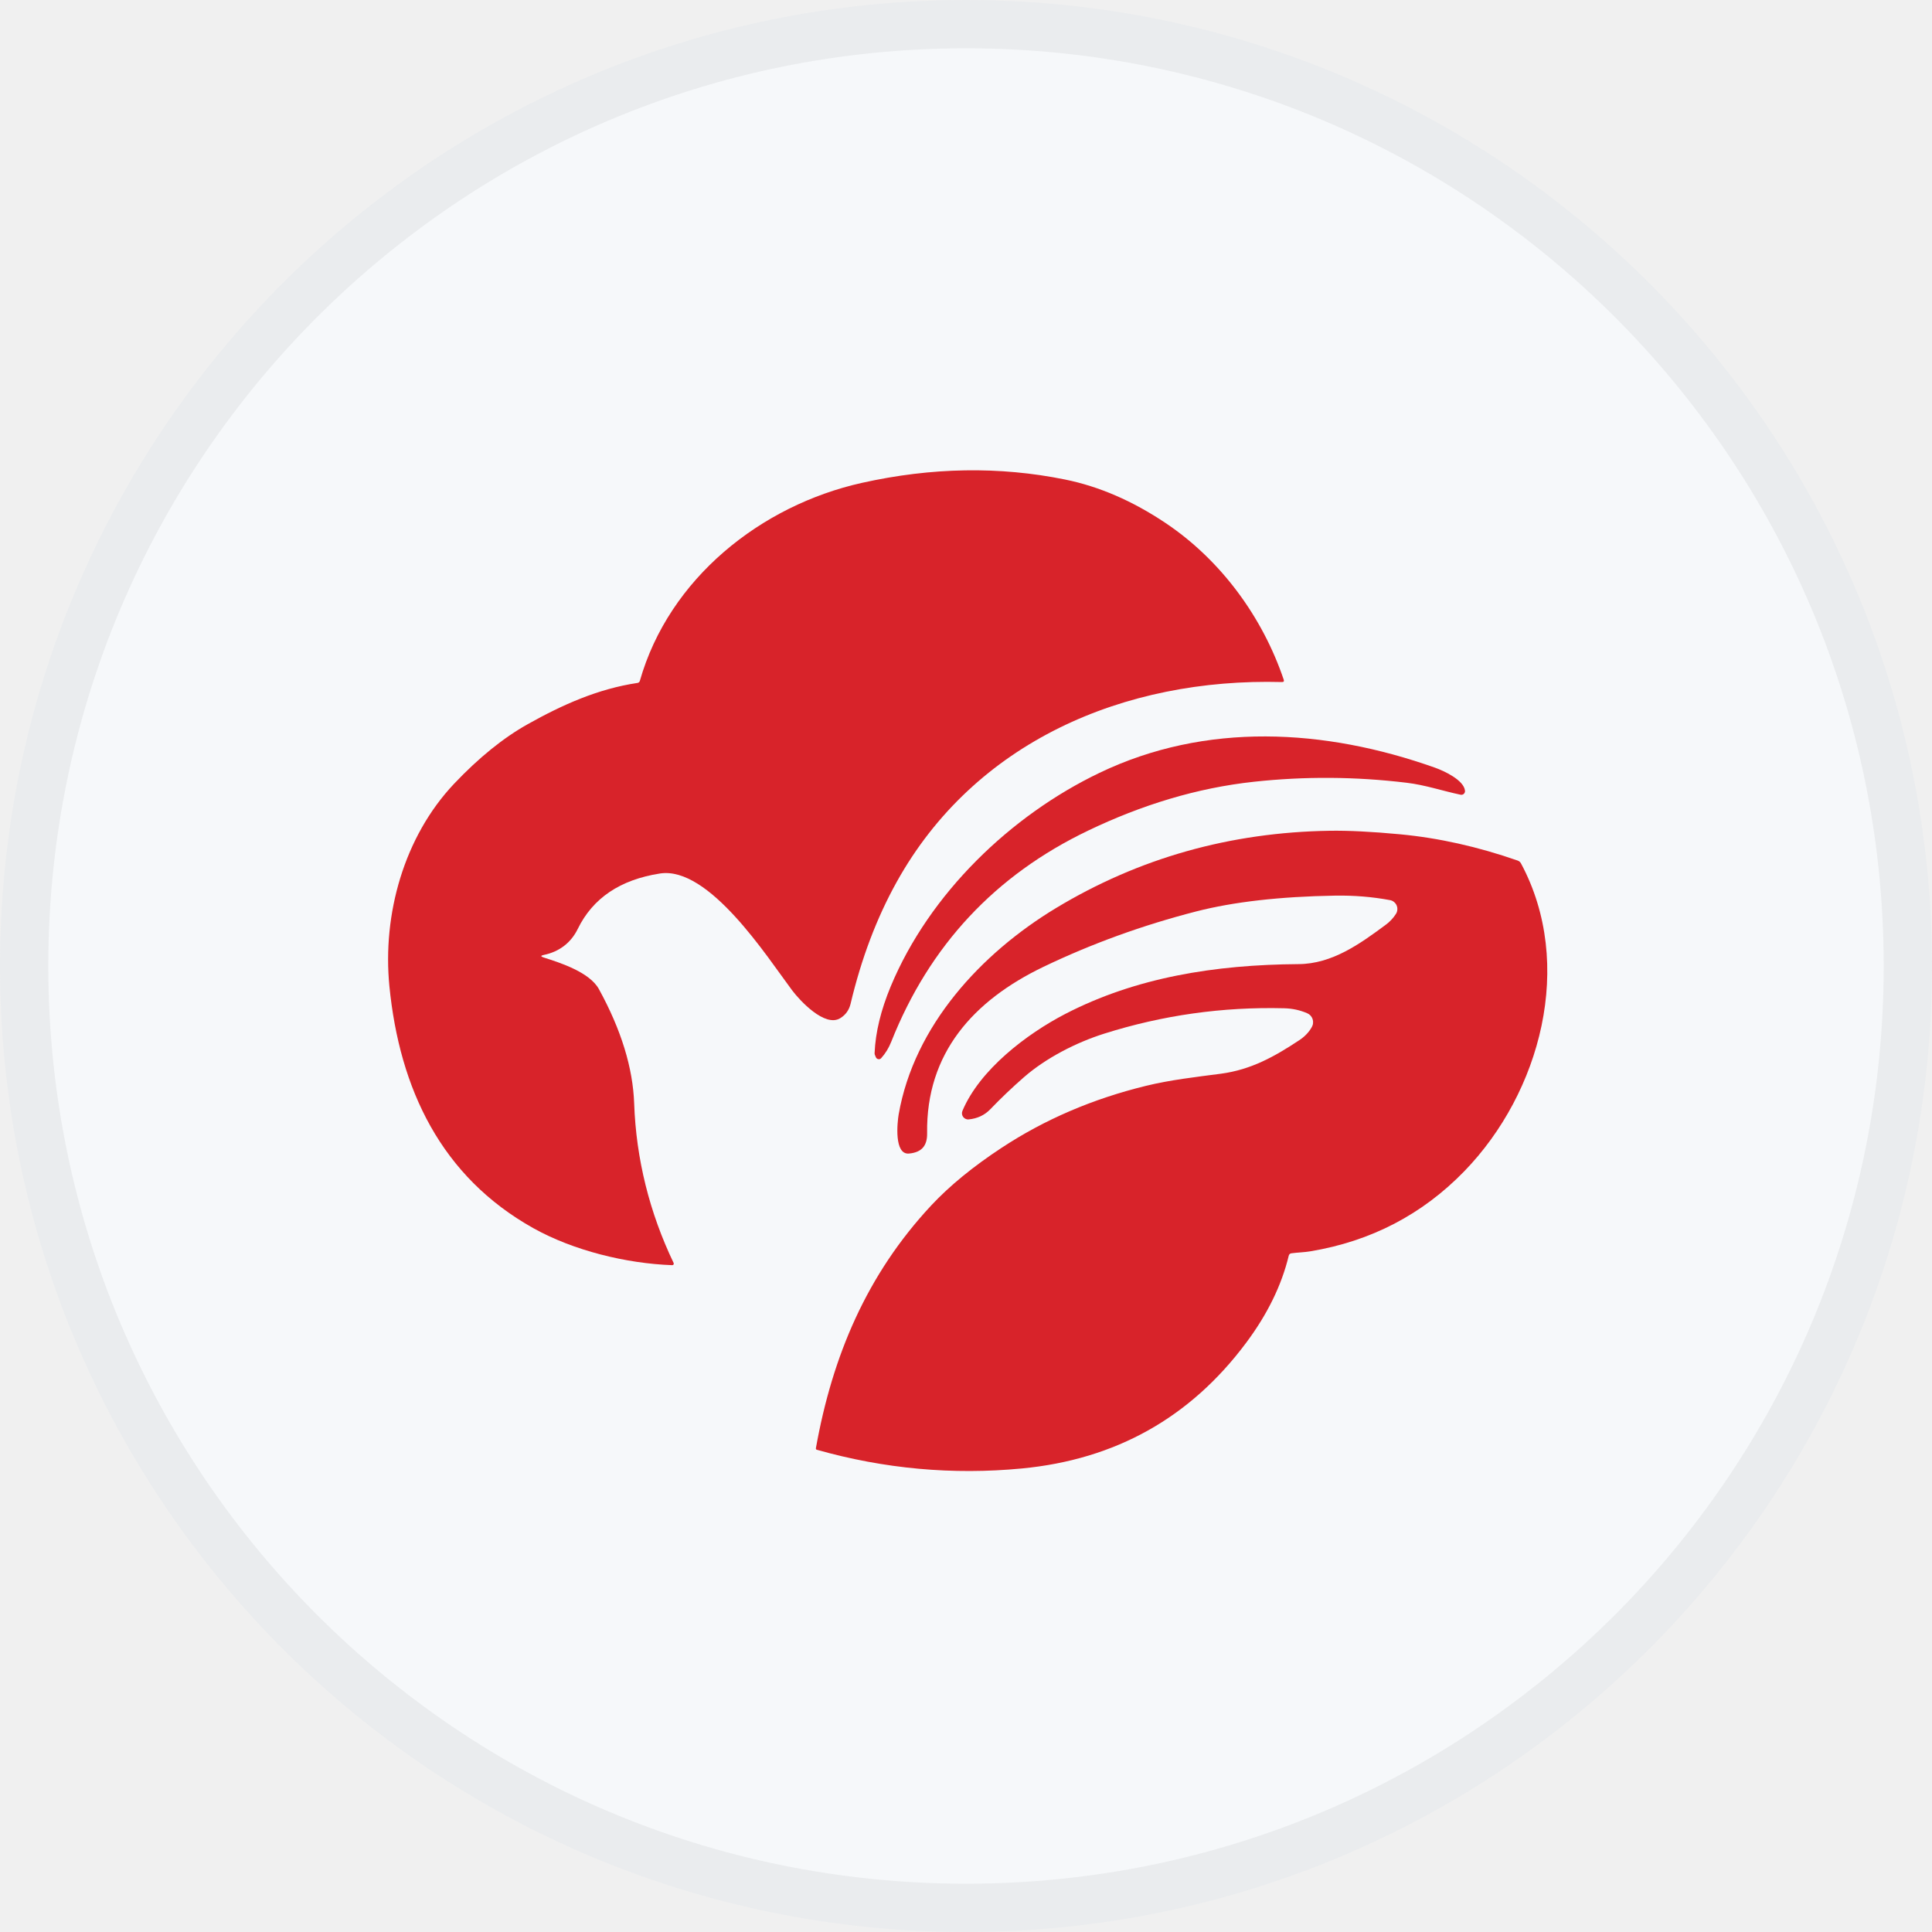
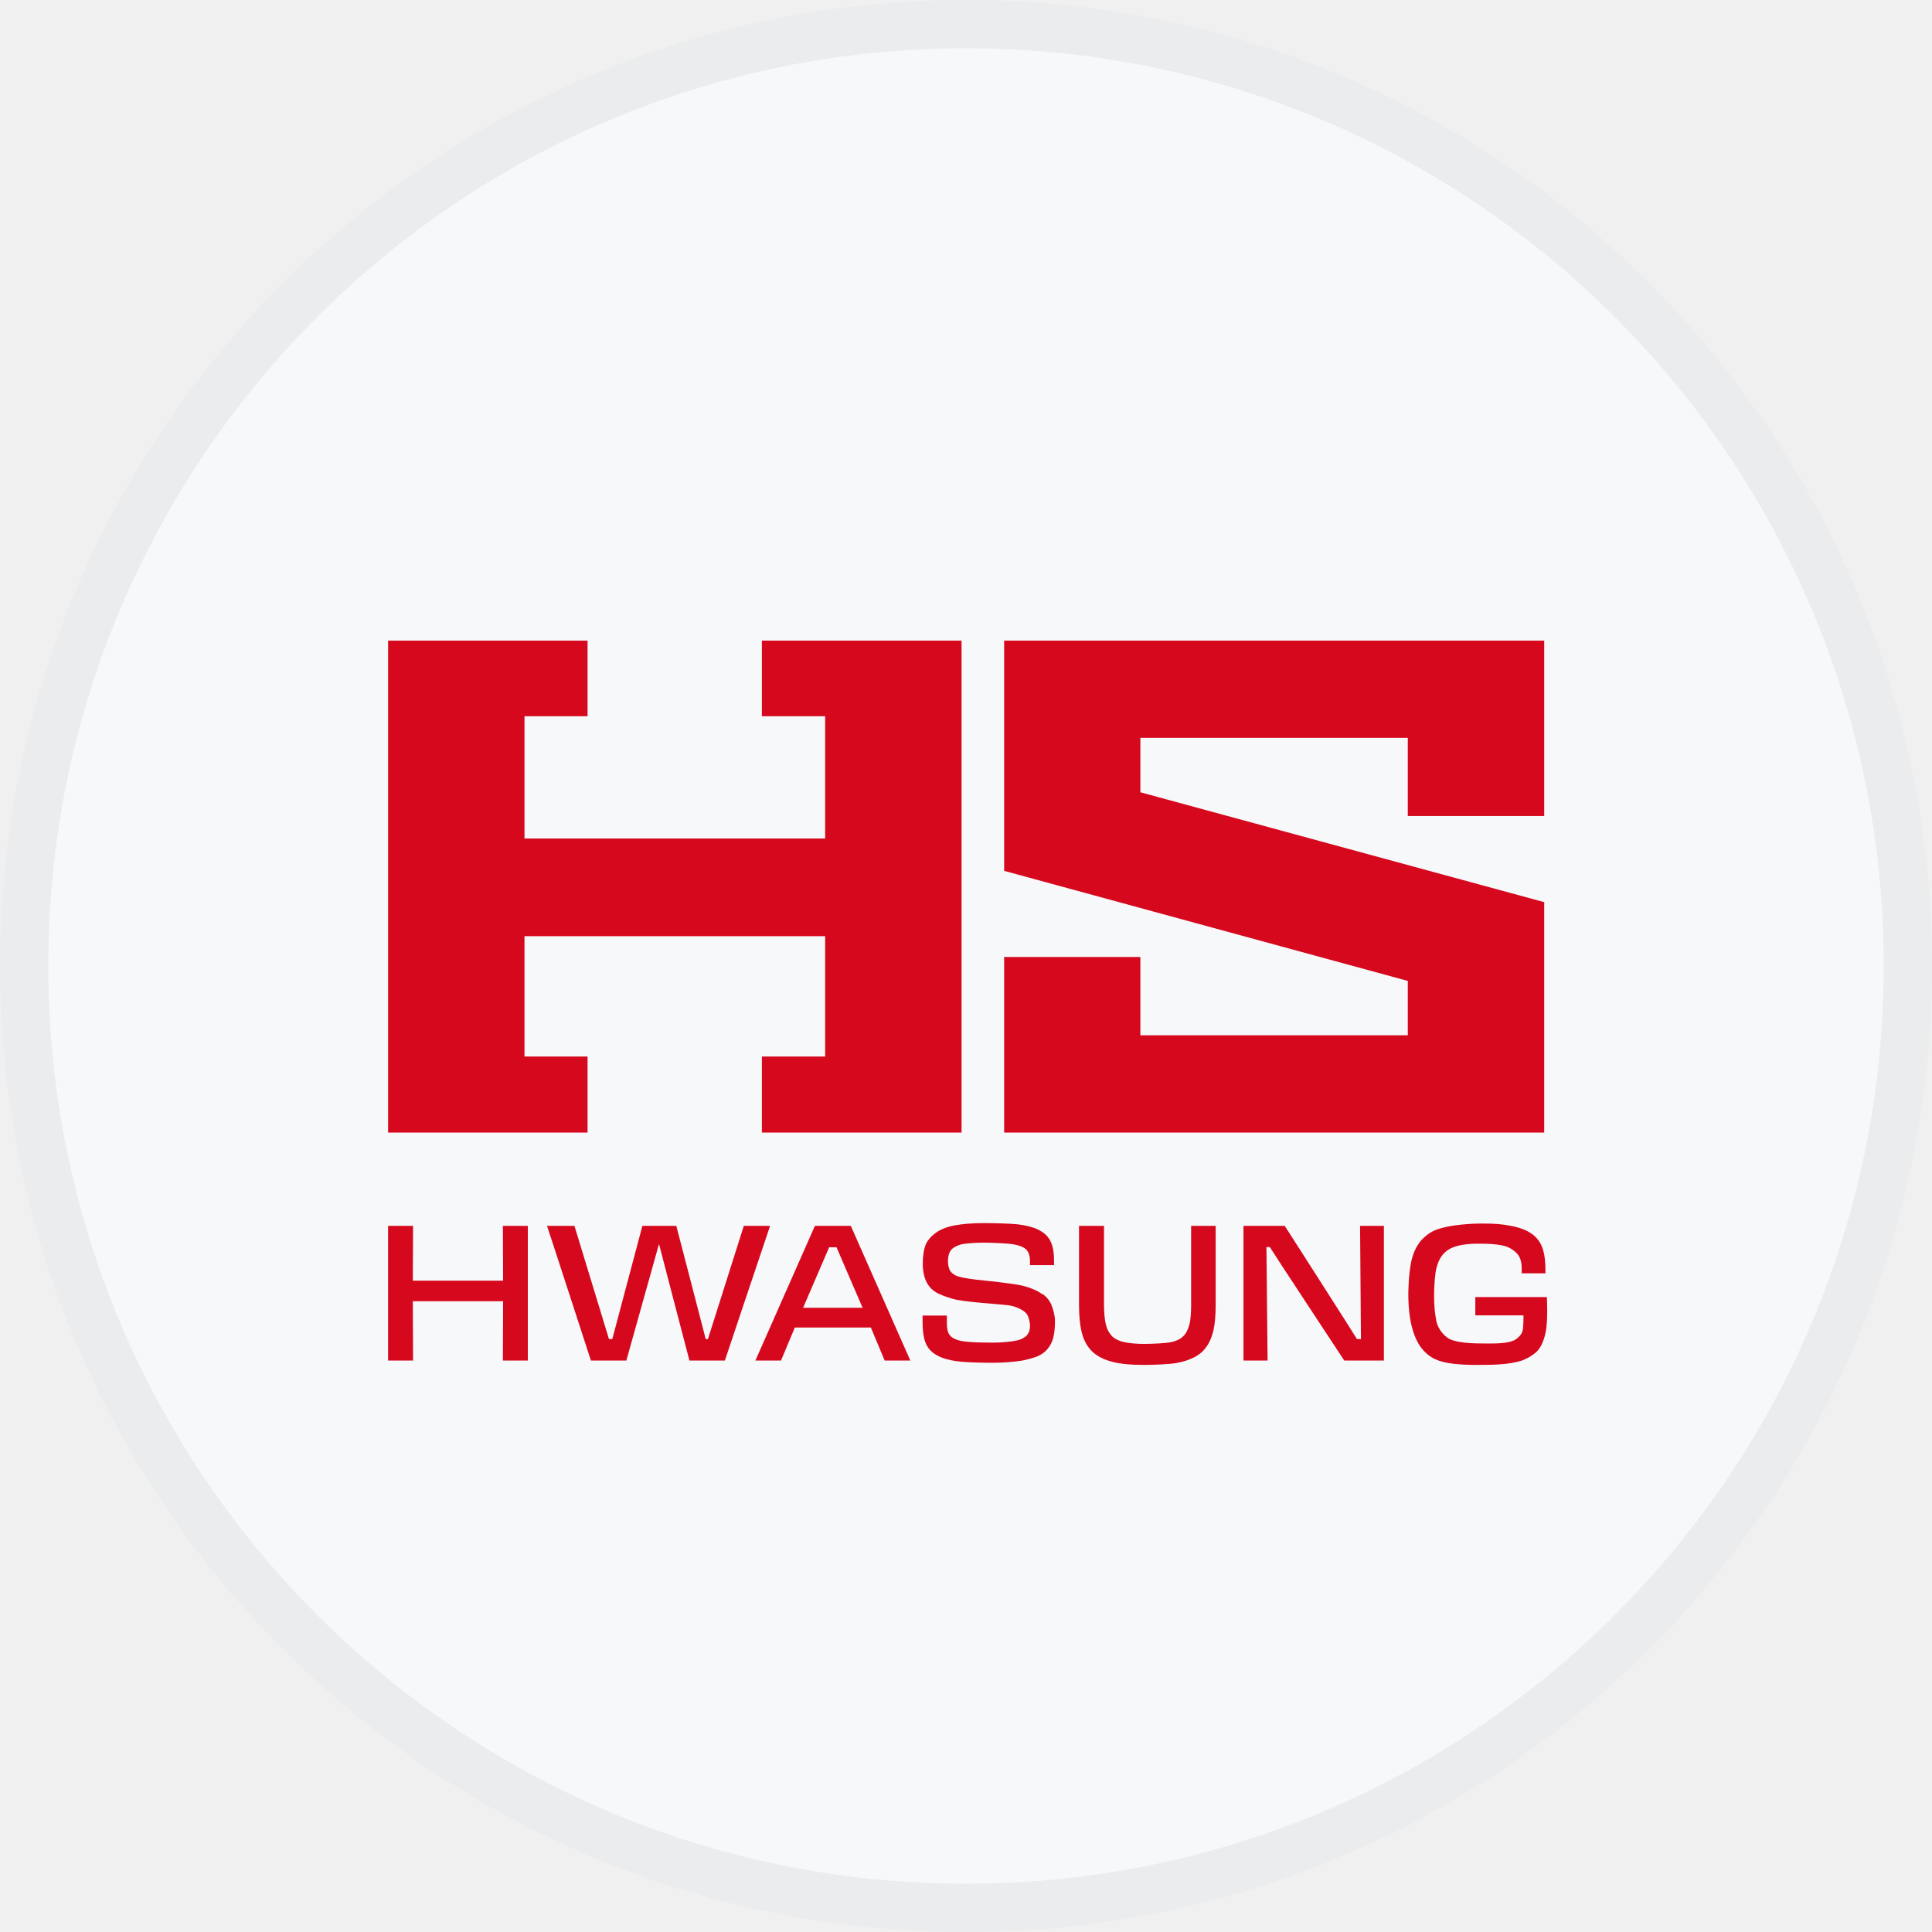
<svg xmlns="http://www.w3.org/2000/svg" width="40" height="40" viewBox="0 0 40 40" fill="none">
  <circle cx="20" cy="20" r="20" fill="#F6F8FA" />
-   <path d="M11.256 19.824C11.61 19.936 12.209 20.131 12.4 20.479C12.861 21.319 13.104 22.109 13.13 22.849C13.17 23.996 13.448 25.107 13.947 26.149C13.949 26.154 13.95 26.159 13.95 26.165C13.949 26.17 13.948 26.175 13.945 26.18C13.942 26.184 13.937 26.188 13.933 26.191C13.928 26.193 13.922 26.194 13.917 26.194C12.964 26.16 11.872 25.891 11.044 25.429C9.134 24.361 8.273 22.549 8.062 20.418C7.916 18.931 8.363 17.325 9.402 16.226C9.913 15.687 10.421 15.276 10.927 14.993C11.637 14.595 12.378 14.261 13.201 14.139C13.211 14.137 13.222 14.132 13.23 14.125C13.238 14.118 13.244 14.108 13.247 14.098C13.851 11.975 15.754 10.463 17.846 9.997C19.291 9.675 20.692 9.652 22.051 9.928C22.756 10.071 23.449 10.371 24.131 10.828C25.283 11.599 26.143 12.784 26.578 14.072C26.589 14.106 26.577 14.122 26.542 14.121C23.272 14.033 20.177 15.358 18.564 18.262C18.149 19.008 17.832 19.849 17.61 20.784C17.578 20.915 17.506 21.014 17.394 21.082C17.076 21.273 16.561 20.718 16.398 20.501C15.882 19.811 14.678 17.927 13.663 18.085C12.84 18.213 12.273 18.595 11.962 19.232C11.823 19.517 11.579 19.706 11.258 19.771C11.191 19.785 11.191 19.802 11.256 19.824Z" fill="#D8232A" />
-   <path d="M18.44 20.426C19.244 18.494 20.931 16.879 22.766 16C24.965 14.946 27.421 15.082 29.707 15.893C29.892 15.958 30.307 16.149 30.331 16.37C30.333 16.382 30.331 16.394 30.327 16.405C30.323 16.417 30.316 16.427 30.307 16.436C30.298 16.444 30.287 16.45 30.276 16.453C30.264 16.456 30.252 16.456 30.24 16.454C29.867 16.375 29.504 16.251 29.123 16.206C28.063 16.078 27.01 16.072 25.965 16.185C24.777 16.313 23.634 16.667 22.53 17.196C20.603 18.119 19.243 19.576 18.452 21.569C18.401 21.698 18.332 21.81 18.244 21.908C18.237 21.916 18.227 21.923 18.216 21.927C18.205 21.93 18.193 21.931 18.181 21.928C18.17 21.926 18.16 21.921 18.151 21.913C18.142 21.905 18.136 21.895 18.132 21.884C18.13 21.876 18.126 21.869 18.122 21.861C18.111 21.841 18.106 21.82 18.108 21.797C18.126 21.373 18.237 20.916 18.44 20.426Z" fill="#D8232A" />
-   <path d="M26.682 25.998C26.534 26.611 26.24 27.212 25.8 27.801C24.645 29.35 23.098 30.217 21.158 30.403C19.724 30.54 18.309 30.411 16.912 30.016C16.905 30.015 16.9 30.01 16.896 30.005C16.892 29.999 16.891 29.991 16.892 29.985C17.233 28.072 17.947 26.385 19.283 24.954C19.66 24.551 20.143 24.155 20.733 23.767C21.626 23.178 22.624 22.75 23.727 22.481C24.225 22.359 24.751 22.299 25.279 22.23C25.904 22.146 26.385 21.877 26.899 21.537C27.013 21.462 27.1 21.371 27.16 21.263C27.174 21.238 27.183 21.211 27.185 21.183C27.188 21.154 27.185 21.126 27.176 21.099C27.167 21.072 27.152 21.047 27.133 21.026C27.113 21.005 27.09 20.989 27.064 20.978C26.914 20.913 26.755 20.879 26.588 20.875C25.311 20.843 24.067 21.019 22.857 21.402C22.275 21.586 21.653 21.907 21.2 22.302C20.957 22.514 20.725 22.735 20.502 22.967C20.385 23.088 20.237 23.158 20.057 23.176C20.035 23.179 20.013 23.175 19.993 23.166C19.972 23.157 19.955 23.143 19.942 23.126C19.928 23.108 19.92 23.087 19.917 23.065C19.914 23.043 19.917 23.021 19.926 23C20.284 22.147 21.255 21.407 22.058 20.991C23.516 20.237 25.151 19.973 26.884 19.961C27.581 19.957 28.156 19.542 28.687 19.149C28.772 19.087 28.844 19.011 28.901 18.922C28.918 18.896 28.928 18.867 28.93 18.836C28.933 18.805 28.928 18.774 28.916 18.746C28.904 18.718 28.885 18.693 28.861 18.674C28.837 18.654 28.808 18.641 28.778 18.636C28.409 18.567 28.031 18.537 27.643 18.543C26.497 18.562 25.537 18.672 24.763 18.871C23.652 19.157 22.6 19.539 21.604 20.017C20.152 20.715 19.171 21.805 19.195 23.462C19.199 23.709 19.095 23.858 18.82 23.883C18.508 23.911 18.577 23.242 18.606 23.072C18.927 21.235 20.312 19.738 21.861 18.802C23.576 17.766 25.466 17.232 27.532 17.2C27.917 17.194 28.401 17.218 28.985 17.273C29.784 17.348 30.595 17.529 31.419 17.816C31.451 17.827 31.475 17.847 31.491 17.877C32.61 19.963 31.897 22.62 30.318 24.248C29.448 25.144 28.386 25.698 27.13 25.907C27.002 25.929 26.868 25.93 26.738 25.948C26.708 25.952 26.69 25.968 26.682 25.998Z" fill="#D8232A" />
+   <g clip-path="url(#clip0_17713_27895)">
+     <path d="M15.774 14.829H17.084V17.36H10.859V14.829H12.165V13.263H8.035V23.449H12.165V21.874H10.859V19.382H17.084V21.874H15.774V23.449H19.908V13.263H15.774V14.829Z" fill="#D6081D" />
+     <path d="M31.971 16.895V13.263H20.79V18.03L29.147 20.309V21.435H23.61V19.813H20.79V23.449H31.971V18.678L23.61 16.403V15.277H29.147V16.895H31.971Z" fill="#D6081D" />
+     <path d="M30.545 26.858V27.233H31.542C31.542 27.311 31.542 27.337 31.537 27.441C31.532 27.537 31.528 27.628 31.385 27.728C31.242 27.828 30.923 27.815 30.702 27.815C30.499 27.815 30.213 27.806 30.033 27.733C29.945 27.698 29.779 27.554 29.737 27.346C29.705 27.172 29.691 27.045 29.691 26.806C29.691 26.628 29.71 26.358 29.742 26.245C29.802 26.015 29.913 25.906 30.047 25.841C30.18 25.776 30.397 25.745 30.651 25.749C31.006 25.749 31.182 25.793 31.269 25.845C31.357 25.897 31.445 25.967 31.477 26.071C31.5 26.141 31.509 26.189 31.505 26.363H31.998C31.998 26.123 31.98 25.962 31.934 25.836C31.888 25.71 31.814 25.615 31.708 25.541C31.602 25.467 31.463 25.415 31.283 25.38C31.108 25.345 30.946 25.332 30.683 25.332C30.42 25.332 30.083 25.362 29.871 25.419C29.719 25.458 29.585 25.51 29.437 25.667C29.327 25.784 29.248 25.958 29.211 26.154C29.17 26.384 29.151 26.671 29.16 26.924C29.17 27.233 29.221 27.524 29.327 27.741C29.405 27.907 29.53 28.054 29.714 28.141C29.913 28.233 30.217 28.259 30.591 28.259C31.002 28.259 31.232 28.246 31.468 28.181C31.569 28.154 31.698 28.085 31.791 28.007C31.883 27.928 31.952 27.802 31.998 27.598C32.054 27.35 32.026 26.854 32.026 26.854H30.545V26.858Z" fill="#D6081D" />
+     <path d="M10.928 25.38H10.412L10.416 26.515H8.547L8.552 25.38H8.035V28.168H8.552L8.547 26.941H10.416L10.412 28.168H10.928V25.38Z" fill="#D6081D" />
+     <path d="M15.944 25.38H15.4L14.657 27.724H14.611C14.606 27.698 14.002 25.38 14.002 25.38H13.3C13.3 25.38 12.682 27.702 12.677 27.724H12.608L11.893 25.38H11.325C11.357 25.467 12.234 28.168 12.234 28.168H12.968C12.968 28.168 13.632 25.802 13.642 25.762H13.646C13.655 25.806 14.274 28.168 14.274 28.168H15.008C15.008 28.168 15.912 25.467 15.944 25.38Z" fill="#D6081D" />
+     <path d="M21.583 26.798C21.491 26.728 21.366 26.672 21.205 26.628C21.043 26.584 20.831 26.567 20.573 26.532C20.379 26.511 19.922 26.476 19.784 26.406C19.724 26.376 19.673 26.328 19.659 26.284C19.64 26.237 19.627 26.189 19.627 26.119C19.627 25.884 19.724 25.819 19.89 25.767C19.977 25.741 20.217 25.728 20.365 25.728C20.522 25.728 20.817 25.741 20.923 25.754C21.025 25.767 21.108 25.789 21.163 25.815C21.223 25.841 21.265 25.88 21.288 25.928C21.311 25.976 21.325 26.037 21.325 26.102V26.193H21.823V26.11C21.823 25.997 21.814 25.897 21.791 25.81C21.768 25.723 21.731 25.649 21.675 25.588C21.62 25.528 21.542 25.476 21.445 25.436C21.348 25.397 21.223 25.367 21.076 25.349C20.928 25.332 20.573 25.323 20.36 25.323C20.12 25.323 19.922 25.341 19.761 25.371C19.599 25.401 19.474 25.454 19.382 25.519C19.29 25.584 19.207 25.671 19.165 25.771C19.124 25.871 19.105 26.019 19.105 26.163C19.105 26.532 19.262 26.676 19.35 26.737C19.437 26.798 19.562 26.841 19.719 26.889C19.945 26.959 20.72 27.002 20.877 27.024C21.002 27.041 21.094 27.085 21.154 27.119C21.219 27.154 21.26 27.198 21.279 27.241C21.297 27.285 21.32 27.354 21.325 27.424C21.334 27.628 21.223 27.68 21.172 27.711C21.117 27.741 21.043 27.759 20.942 27.772C20.84 27.785 20.711 27.798 20.549 27.798C20.365 27.798 20.148 27.794 20.033 27.78C19.917 27.772 19.83 27.75 19.765 27.72C19.701 27.689 19.659 27.65 19.636 27.598C19.613 27.546 19.604 27.476 19.604 27.393V27.237H19.101V27.38C19.101 27.515 19.114 27.628 19.137 27.724C19.161 27.82 19.207 27.902 19.267 27.963C19.327 28.024 19.41 28.076 19.52 28.115C19.627 28.154 19.761 28.181 19.917 28.194C20.074 28.207 20.337 28.215 20.563 28.215C20.766 28.215 20.942 28.198 21.085 28.181C21.233 28.163 21.431 28.107 21.509 28.067C21.717 27.968 21.791 27.772 21.809 27.685C21.832 27.593 21.842 27.476 21.842 27.354C21.842 27.228 21.809 27.133 21.777 27.037C21.74 26.941 21.68 26.858 21.588 26.793L21.583 26.798Z" fill="#D6081D" />
+     <path d="M25.178 25.38H24.661V27.006C24.661 27.163 24.652 27.328 24.624 27.428C24.596 27.528 24.555 27.611 24.495 27.668C24.435 27.728 24.347 27.767 24.241 27.789C24.135 27.811 23.849 27.824 23.687 27.824C23.526 27.824 23.392 27.811 23.281 27.789C23.175 27.767 23.087 27.724 23.027 27.668C22.967 27.607 22.921 27.528 22.898 27.428C22.87 27.328 22.857 27.163 22.857 27.006C22.857 27.006 22.857 25.454 22.857 25.38H22.34V27.032C22.34 27.254 22.363 27.476 22.409 27.633C22.455 27.785 22.529 27.907 22.631 27.998C22.732 28.089 22.87 28.155 23.041 28.198C23.212 28.241 23.424 28.259 23.678 28.259C23.881 28.259 24.209 28.246 24.356 28.22C24.504 28.194 24.633 28.15 24.739 28.094C24.846 28.037 24.929 27.959 24.989 27.867C25.053 27.776 25.095 27.663 25.127 27.528C25.155 27.398 25.169 27.202 25.169 27.028V25.375L25.178 25.38Z" fill="#D6081D" />
+     <path d="M28.652 25.38H28.159C28.159 25.38 28.177 27.698 28.177 27.724H28.094C28.071 27.676 26.599 25.38 26.599 25.38H25.745V28.168H26.244L26.22 25.819H26.29C26.308 25.858 27.831 28.168 27.831 28.168H28.652V25.38Z" fill="#D6081D" />
+     <path d="M17.615 25.38H16.872L15.64 28.168H16.17L16.456 27.485H18.03L18.316 28.168H18.847L17.615 25.38ZM17.259 27.076H16.627L17.167 25.823H17.319L17.859 27.076H17.259Z" fill="#D6081D" />
+   </g>
  <circle cx="20" cy="20" r="19.5" stroke="black" stroke-opacity="0.05" />
+   <defs>
+     <clipPath id="clip0_17713_27895">
+       <rect width="24" height="15" fill="white" transform="translate(8.03516 13.2632)" />
+     </clipPath>
+   </defs>
</svg>
